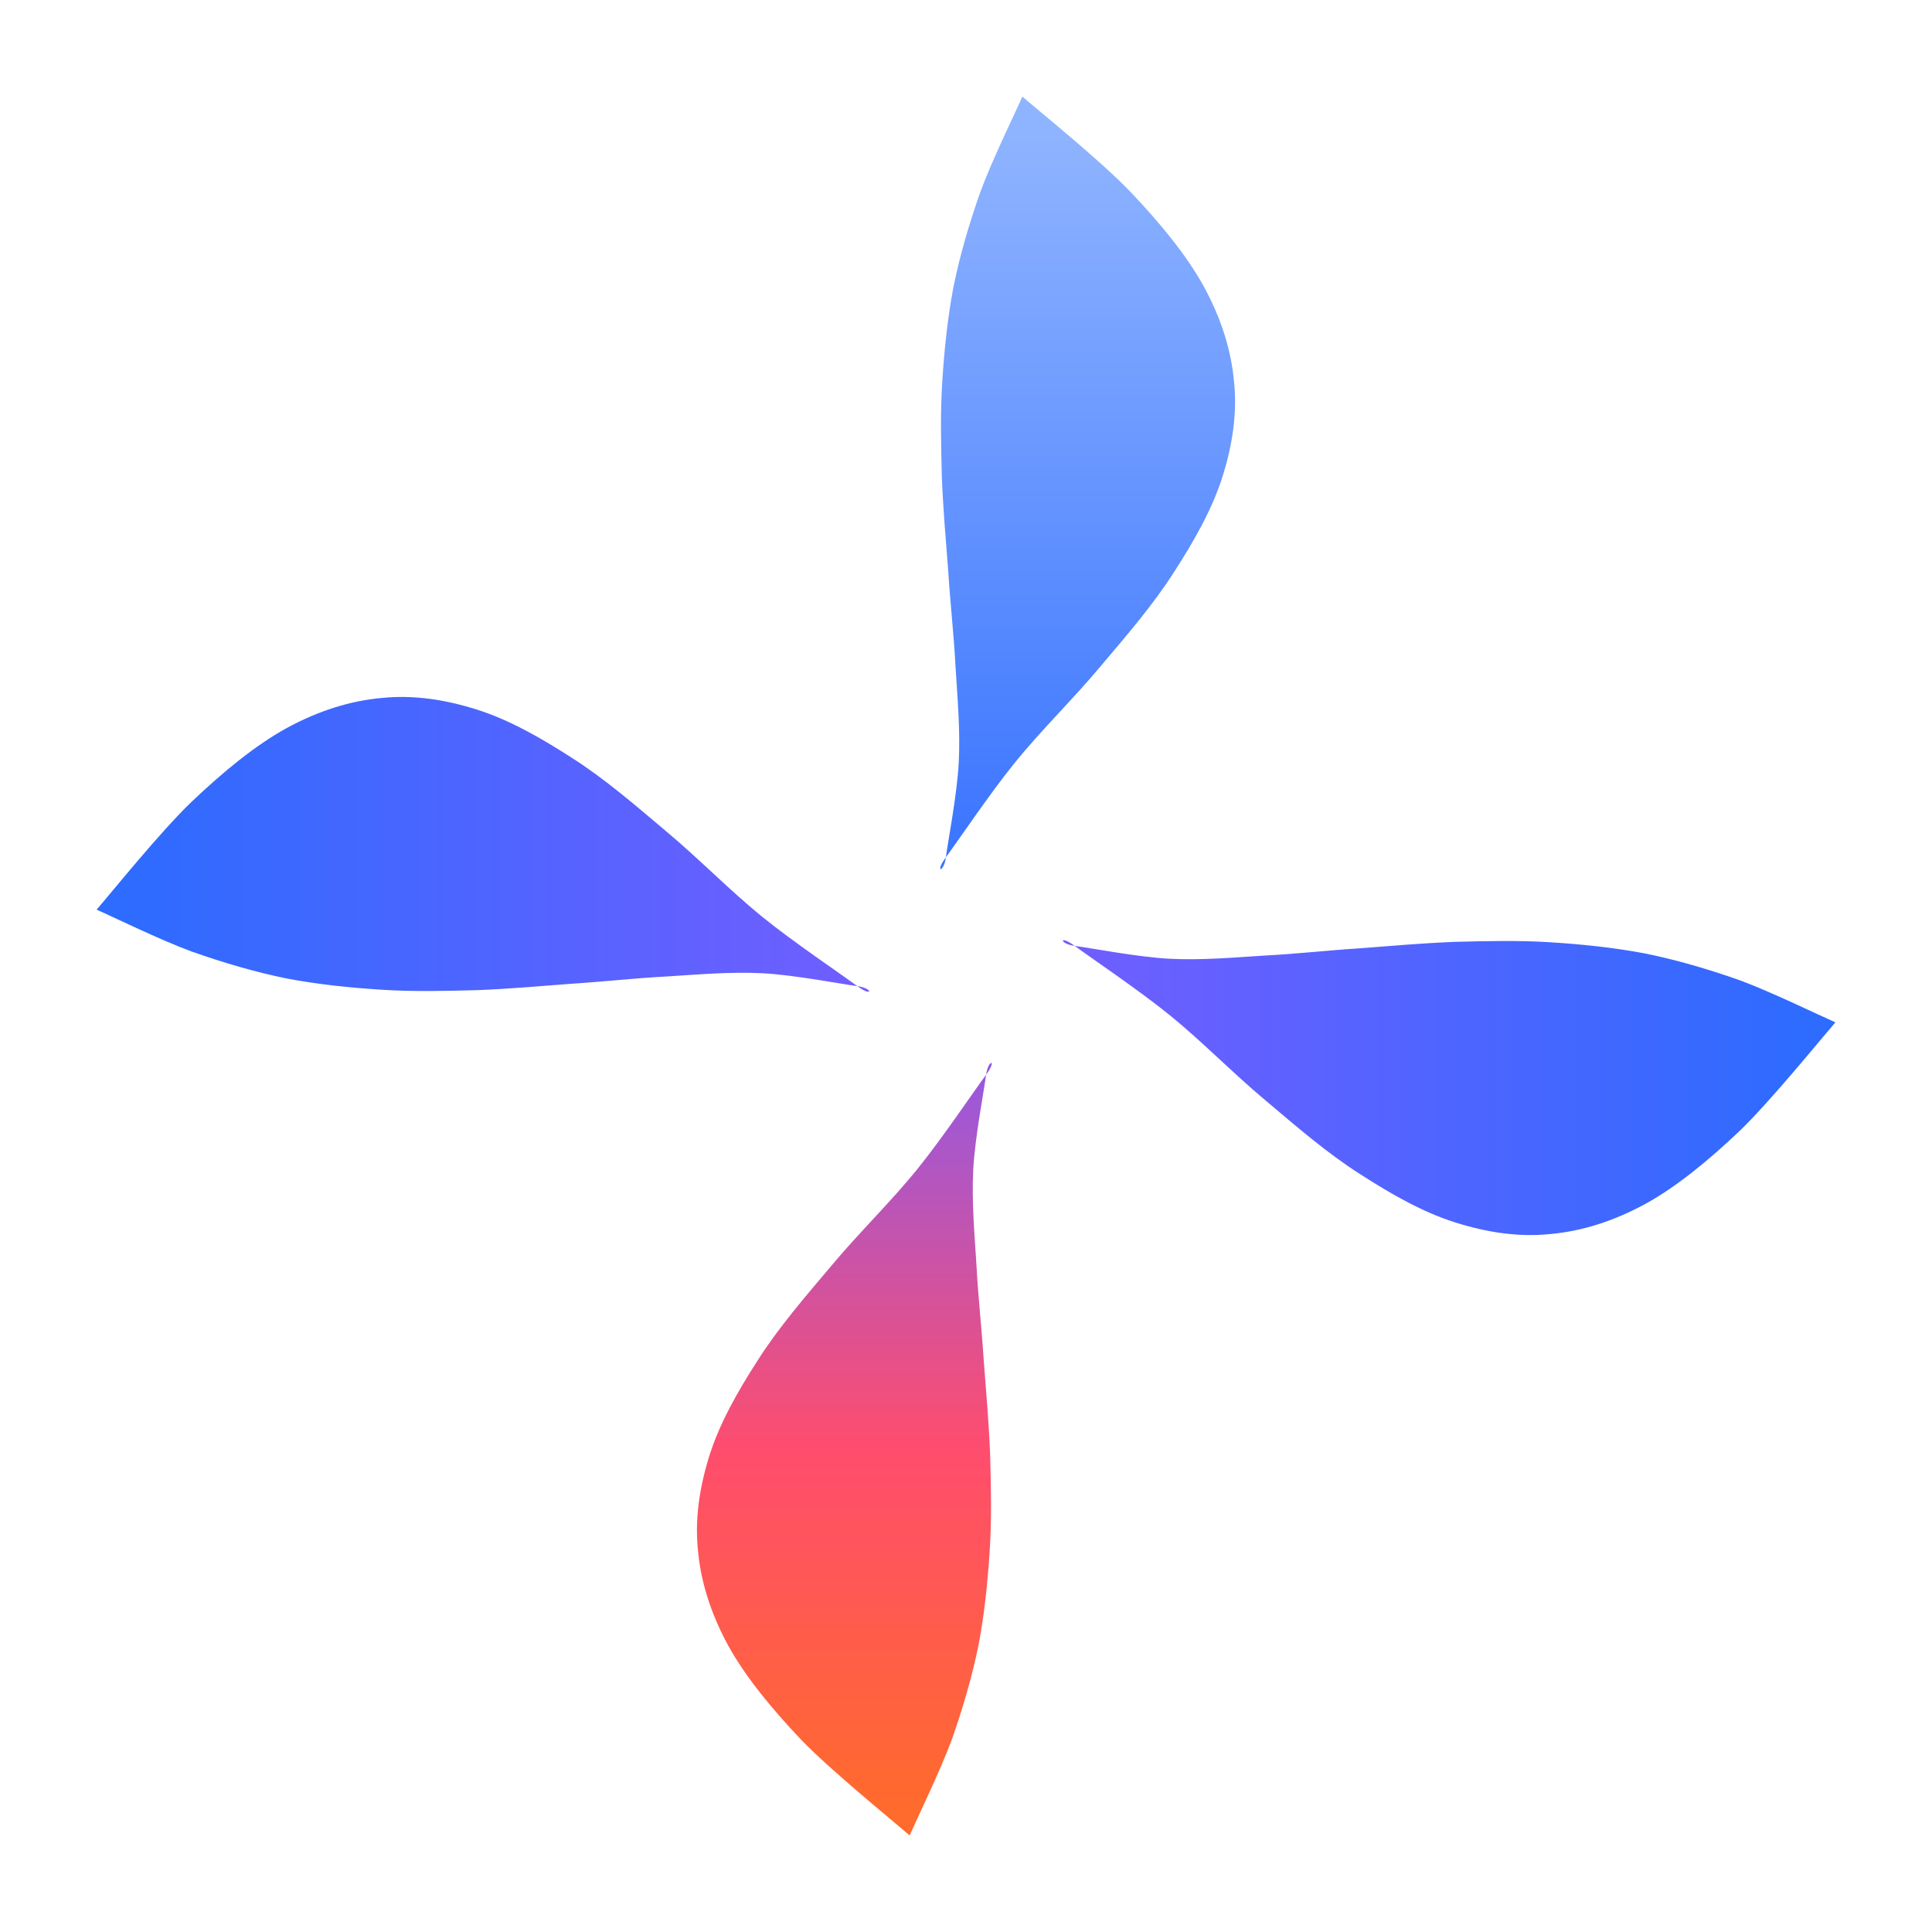
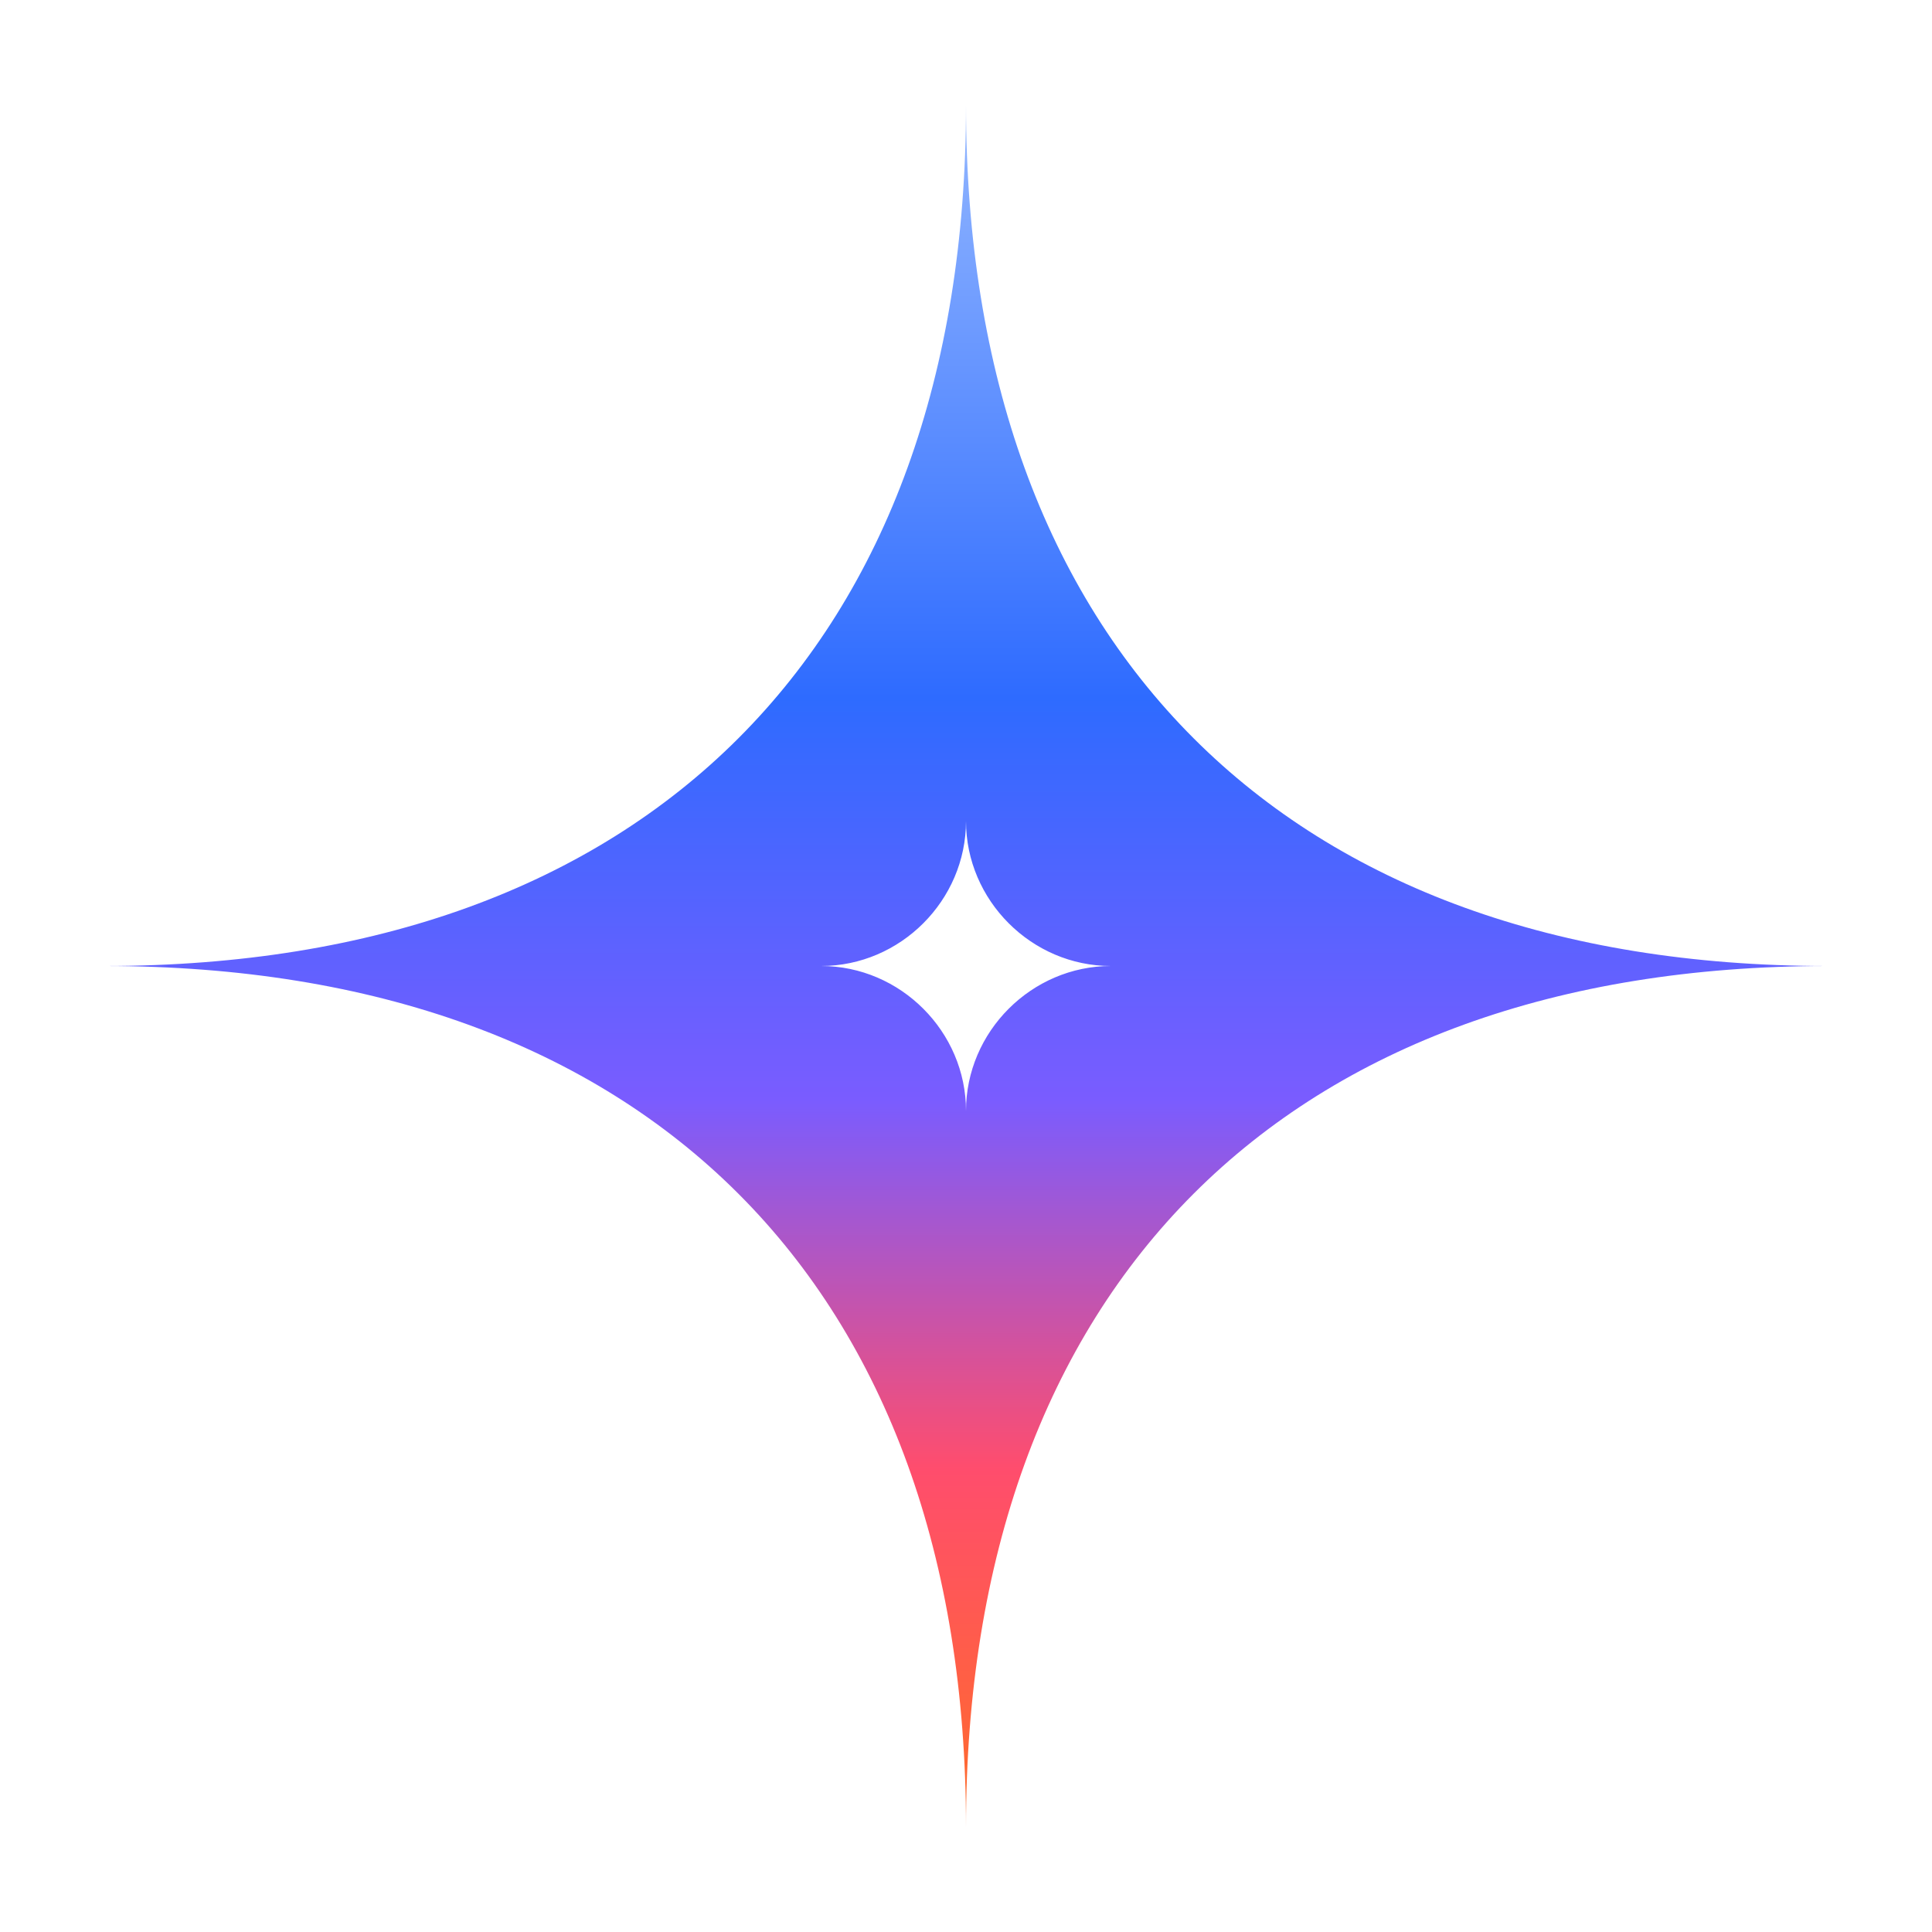
<svg xmlns="http://www.w3.org/2000/svg" viewBox="0 0 48 48">
  <defs>
-     <linearGradient id="gN" x1="24" y1="3.2" x2="24" y2="24" gradientUnits="userSpaceOnUse">
-       <stop offset="0" stop-color="#8FB4FF" />
-       <stop offset="1" stop-color="#2E6BFF" />
-     </linearGradient>
-     <linearGradient id="gE" x1="44.8" y1="24" x2="24" y2="24" gradientUnits="userSpaceOnUse">
-       <stop offset="0" stop-color="#2E6BFF" />
-       <stop offset="1" stop-color="#7A5CFF" />
-     </linearGradient>
-     <linearGradient id="gW" x1="3.2" y1="24" x2="24" y2="24" gradientUnits="userSpaceOnUse">
-       <stop offset="0" stop-color="#2E6BFF" />
-       <stop offset="1" stop-color="#7A5CFF" />
-     </linearGradient>
-     <linearGradient id="gS" x1="24" y1="44.8" x2="24" y2="24" gradientUnits="userSpaceOnUse">
-       <stop offset="0" stop-color="#FF6A2D" />
-       <stop offset="0.42" stop-color="#FF4D6D" />
-       <stop offset="1" stop-color="#7A5CFF" />
+     <linearGradient id="gAsmall" x1="24" y1="3.20" x2="24" y2="44.80" gradientUnits="userSpaceOnUse">
+       <stop offset="0.0" stop-color="#8FB4FF" />
+       <stop offset="0.34" stop-color="#2E6BFF" />
+       <stop offset="0.58" stop-color="#7A5CFF" />
+       <stop offset="0.8" stop-color="#FF4D6D" />
+       <stop offset="1.0" stop-color="#FF6A2D" />
    </linearGradient>
  </defs>
-   <path d="M25.40 2.40C25.85 2.79 27.32 3.97 28.08 4.76C28.83 5.55 29.48 6.34 29.91 7.12C30.34 7.91 30.59 8.70 30.66 9.49C30.74 10.27 30.62 11.06 30.37 11.85C30.12 12.64 29.68 13.42 29.17 14.21C28.67 15.00 27.99 15.79 27.33 16.57C26.67 17.36 25.86 18.15 25.22 18.94C24.58 19.73 23.79 20.91 23.50 21.30C23.21 21.69 23.45 21.69 23.50 21.30C23.55 20.91 23.78 19.73 23.82 18.94C23.86 18.15 23.79 17.36 23.74 16.57C23.70 15.79 23.61 15.00 23.56 14.21C23.50 13.42 23.43 12.64 23.40 11.85C23.38 11.06 23.36 10.27 23.41 9.49C23.46 8.70 23.54 7.91 23.69 7.12C23.85 6.34 24.08 5.55 24.36 4.76C24.65 3.97 25.23 2.79 25.40 2.40Z" fill="url(#gN)" />
-   <path d="M45.60 25.40C45.21 25.85 44.02 27.32 43.24 28.08C42.45 28.83 41.66 29.48 40.88 29.91C40.09 30.34 39.30 30.59 38.51 30.66C37.73 30.74 36.94 30.62 36.15 30.37C35.36 30.12 34.58 29.68 33.79 29.17C33.00 28.67 32.21 27.99 31.43 27.33C30.64 26.67 29.85 25.86 29.06 25.22C28.27 24.58 27.09 23.79 26.70 23.50C26.31 23.21 26.31 23.45 26.70 23.50C27.09 23.55 28.27 23.78 29.06 23.82C29.85 23.86 30.64 23.79 31.43 23.74C32.21 23.70 33.00 23.61 33.79 23.56C34.58 23.50 35.36 23.43 36.15 23.40C36.94 23.38 37.73 23.36 38.51 23.41C39.30 23.46 40.09 23.54 40.88 23.69C41.66 23.85 42.45 24.08 43.24 24.36C44.02 24.65 45.21 25.23 45.60 25.40Z" fill="url(#gE)" />
-   <path d="M22.60 45.60C22.15 45.21 20.68 44.02 19.92 43.24C19.17 42.45 18.52 41.66 18.09 40.88C17.66 40.09 17.41 39.30 17.34 38.51C17.26 37.73 17.38 36.94 17.63 36.15C17.88 35.36 18.32 34.58 18.83 33.79C19.33 33.00 20.01 32.21 20.67 31.43C21.33 30.64 22.14 29.85 22.78 29.06C23.42 28.27 24.21 27.09 24.50 26.70C24.79 26.31 24.55 26.31 24.50 26.70C24.45 27.09 24.22 28.27 24.18 29.06C24.14 29.85 24.21 30.64 24.26 31.43C24.30 32.21 24.39 33.00 24.44 33.79C24.50 34.58 24.57 35.36 24.60 36.15C24.62 36.94 24.64 37.73 24.59 38.51C24.54 39.30 24.46 40.09 24.31 40.88C24.15 41.66 23.92 42.45 23.64 43.24C23.35 44.02 22.77 45.21 22.60 45.60Z" fill="url(#gS)" />
-   <path d="M2.40 22.60C2.79 22.15 3.97 20.68 4.76 19.92C5.55 19.17 6.34 18.52 7.12 18.09C7.91 17.66 8.70 17.41 9.49 17.34C10.27 17.26 11.06 17.38 11.85 17.63C12.64 17.88 13.42 18.32 14.21 18.83C15.00 19.33 15.79 20.01 16.57 20.67C17.36 21.33 18.15 22.14 18.94 22.78C19.73 23.42 20.91 24.21 21.30 24.50C21.69 24.79 21.69 24.55 21.30 24.50C20.91 24.45 19.73 24.22 18.94 24.18C18.15 24.14 17.36 24.21 16.57 24.26C15.79 24.30 15.00 24.39 14.21 24.44C13.42 24.50 12.64 24.57 11.85 24.60C11.06 24.62 10.27 24.64 9.49 24.59C8.70 24.54 7.91 24.46 7.12 24.31C6.34 24.15 5.55 23.92 4.76 23.64C3.97 23.35 2.79 22.77 2.40 22.60Z" fill="url(#gW)" />
+   <path d="M24.00 2.60C24.00 16.05 31.95 24.00 45.40 24.00C31.95 24.00 24.00 31.95 24.00 45.40C24.00 31.95 16.05 24.00 2.60 24.00C16.05 24.00 24.00 16.05 24.00 2.60ZM24.00 20.40C24.00 22.37 25.63 24.00 27.60 24.00C25.63 24.00 24.00 25.63 24.00 27.60C24.00 25.63 22.37 24.00 20.40 24.00C22.37 24.00 24.00 22.37 24.00 20.40Z" fill="url(#gAsmall)" fill-rule="evenodd" />
</svg>
